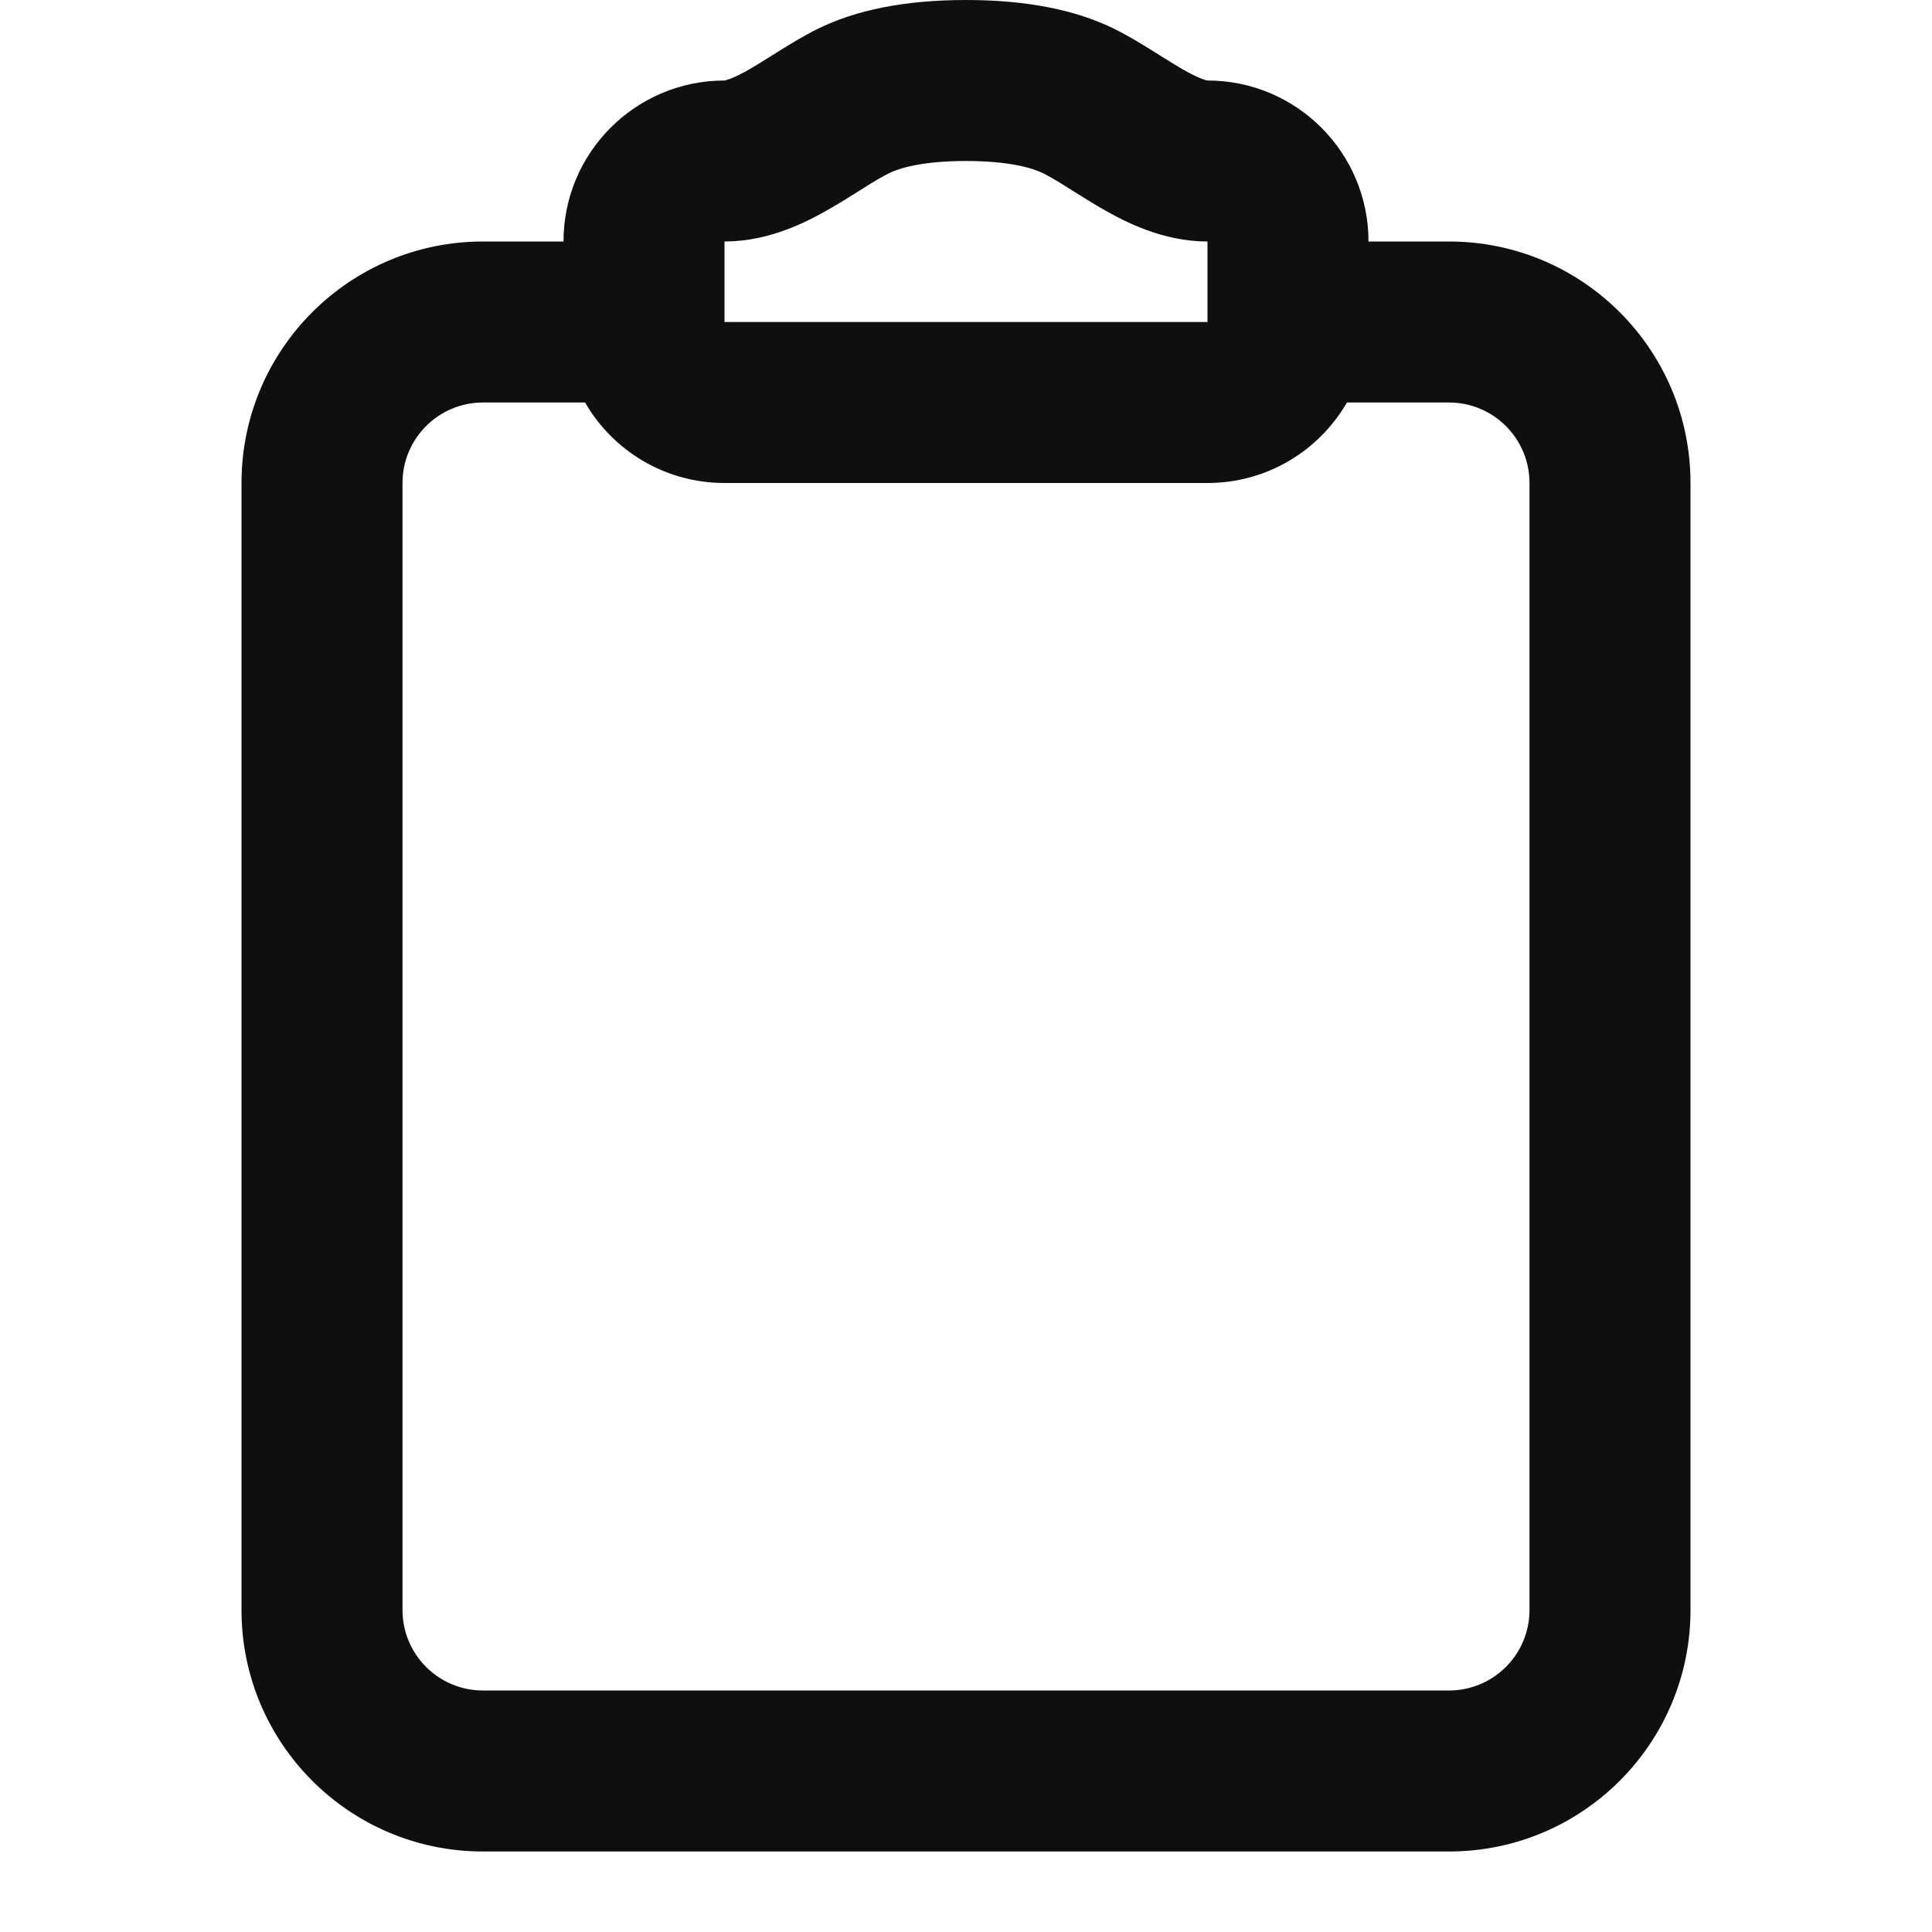
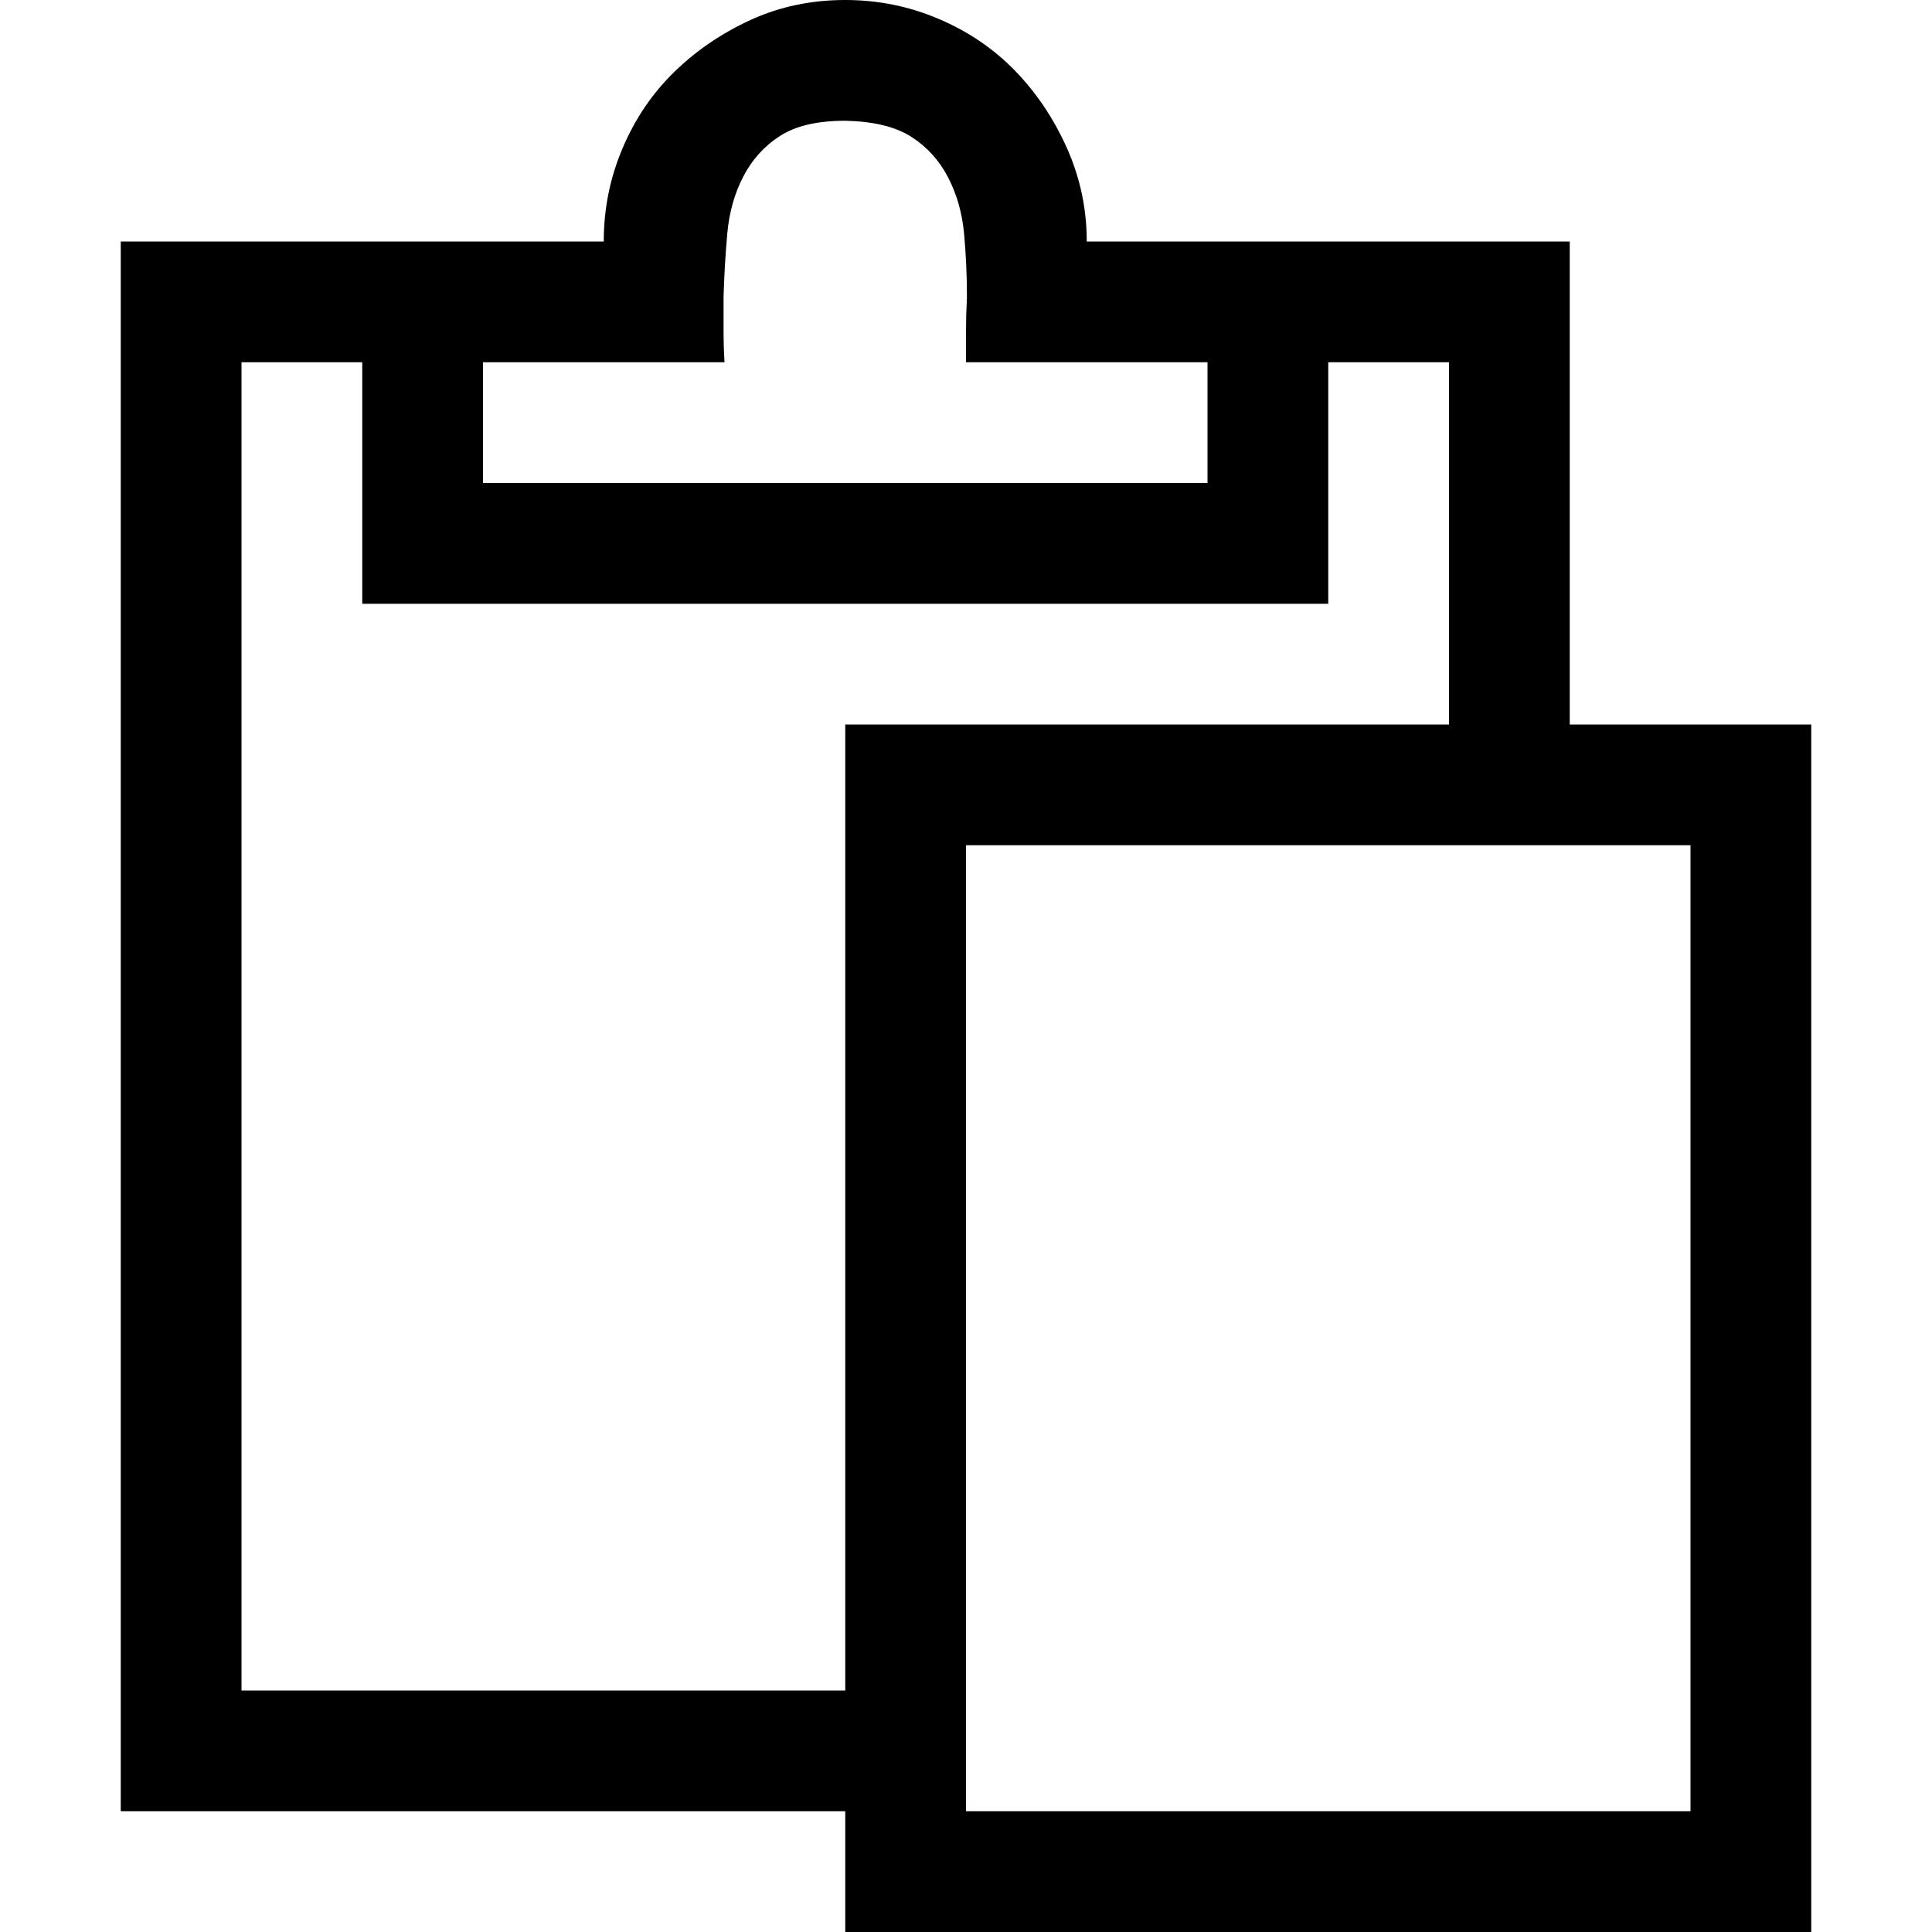
- <svg xmlns="http://www.w3.org/2000/svg" width="800px" height="800px" viewBox="0 0 24 24" fill="none">
-   <path fill-rule="evenodd" clip-rule="evenodd" d="M12 0C11.235 0 10.629 0.126 10.157 0.359C9.985 0.444 9.821 0.545 9.689 0.627L9.59 0.689C9.491 0.751 9.408 0.803 9.321 0.854C9.095 0.985 9.009 0.998 9.001 1C9 1 9 1 9.001 1C7.896 1 7 1.895 7 3H6C4.343 3 3 4.343 3 6V20C3 21.657 4.343 23 6 23H18C19.657 23 21 21.657 21 20V6C21 4.343 19.657 3 18 3H17C17 1.895 16.105 1 15 1C15 1 15.001 1 15 1C14.992 0.999 14.905 0.985 14.679 0.854C14.592 0.803 14.509 0.751 14.41 0.689L14.311 0.627C14.179 0.545 14.015 0.444 13.843 0.359C13.371 0.126 12.765 0 12 0ZM16.732 5C16.387 5.598 15.74 6 15 6H9C8.26 6 7.613 5.598 7.268 5H6C5.448 5 5 5.448 5 6V20C5 20.552 5.448 21 6 21H18C18.552 21 19 20.552 19 20V6C19 5.448 18.552 5 18 5H16.732ZM11.043 2.152C11.163 2.093 11.443 2 12 2C12.557 2 12.837 2.093 12.957 2.152C13.033 2.19 13.124 2.243 13.252 2.323L13.326 2.37C13.43 2.435 13.555 2.514 13.678 2.585C13.971 2.755 14.443 3 15 3V4H9V3C9.557 3 10.029 2.755 10.322 2.585C10.445 2.514 10.57 2.435 10.674 2.37L10.748 2.323C10.876 2.243 10.967 2.19 11.043 2.152Z" fill="#0F0F0F" />
+ <svg xmlns="http://www.w3.org/2000/svg" width="512" height="512" viewBox="0 0 2048 2048">
+   <path fill="#000000" d="M1920 768v1280H896v-128H128V256h512q0-52 20-99t55-81t81-55T896 0q52 0 99 20t81 55t55 82t21 99h512v512h256zM512 384v128h768V384h-256v-33q0-17 1-36q0-34-3-67t-17-60t-39-43t-70-17q-44 0-69 16t-39 43t-17 60t-4 68v35q0 17 1 34H512zm384 1408V768h640V384h-128v256H384V384H256v1408h640zm896-896h-768v1024h768V896z" />
</svg>
